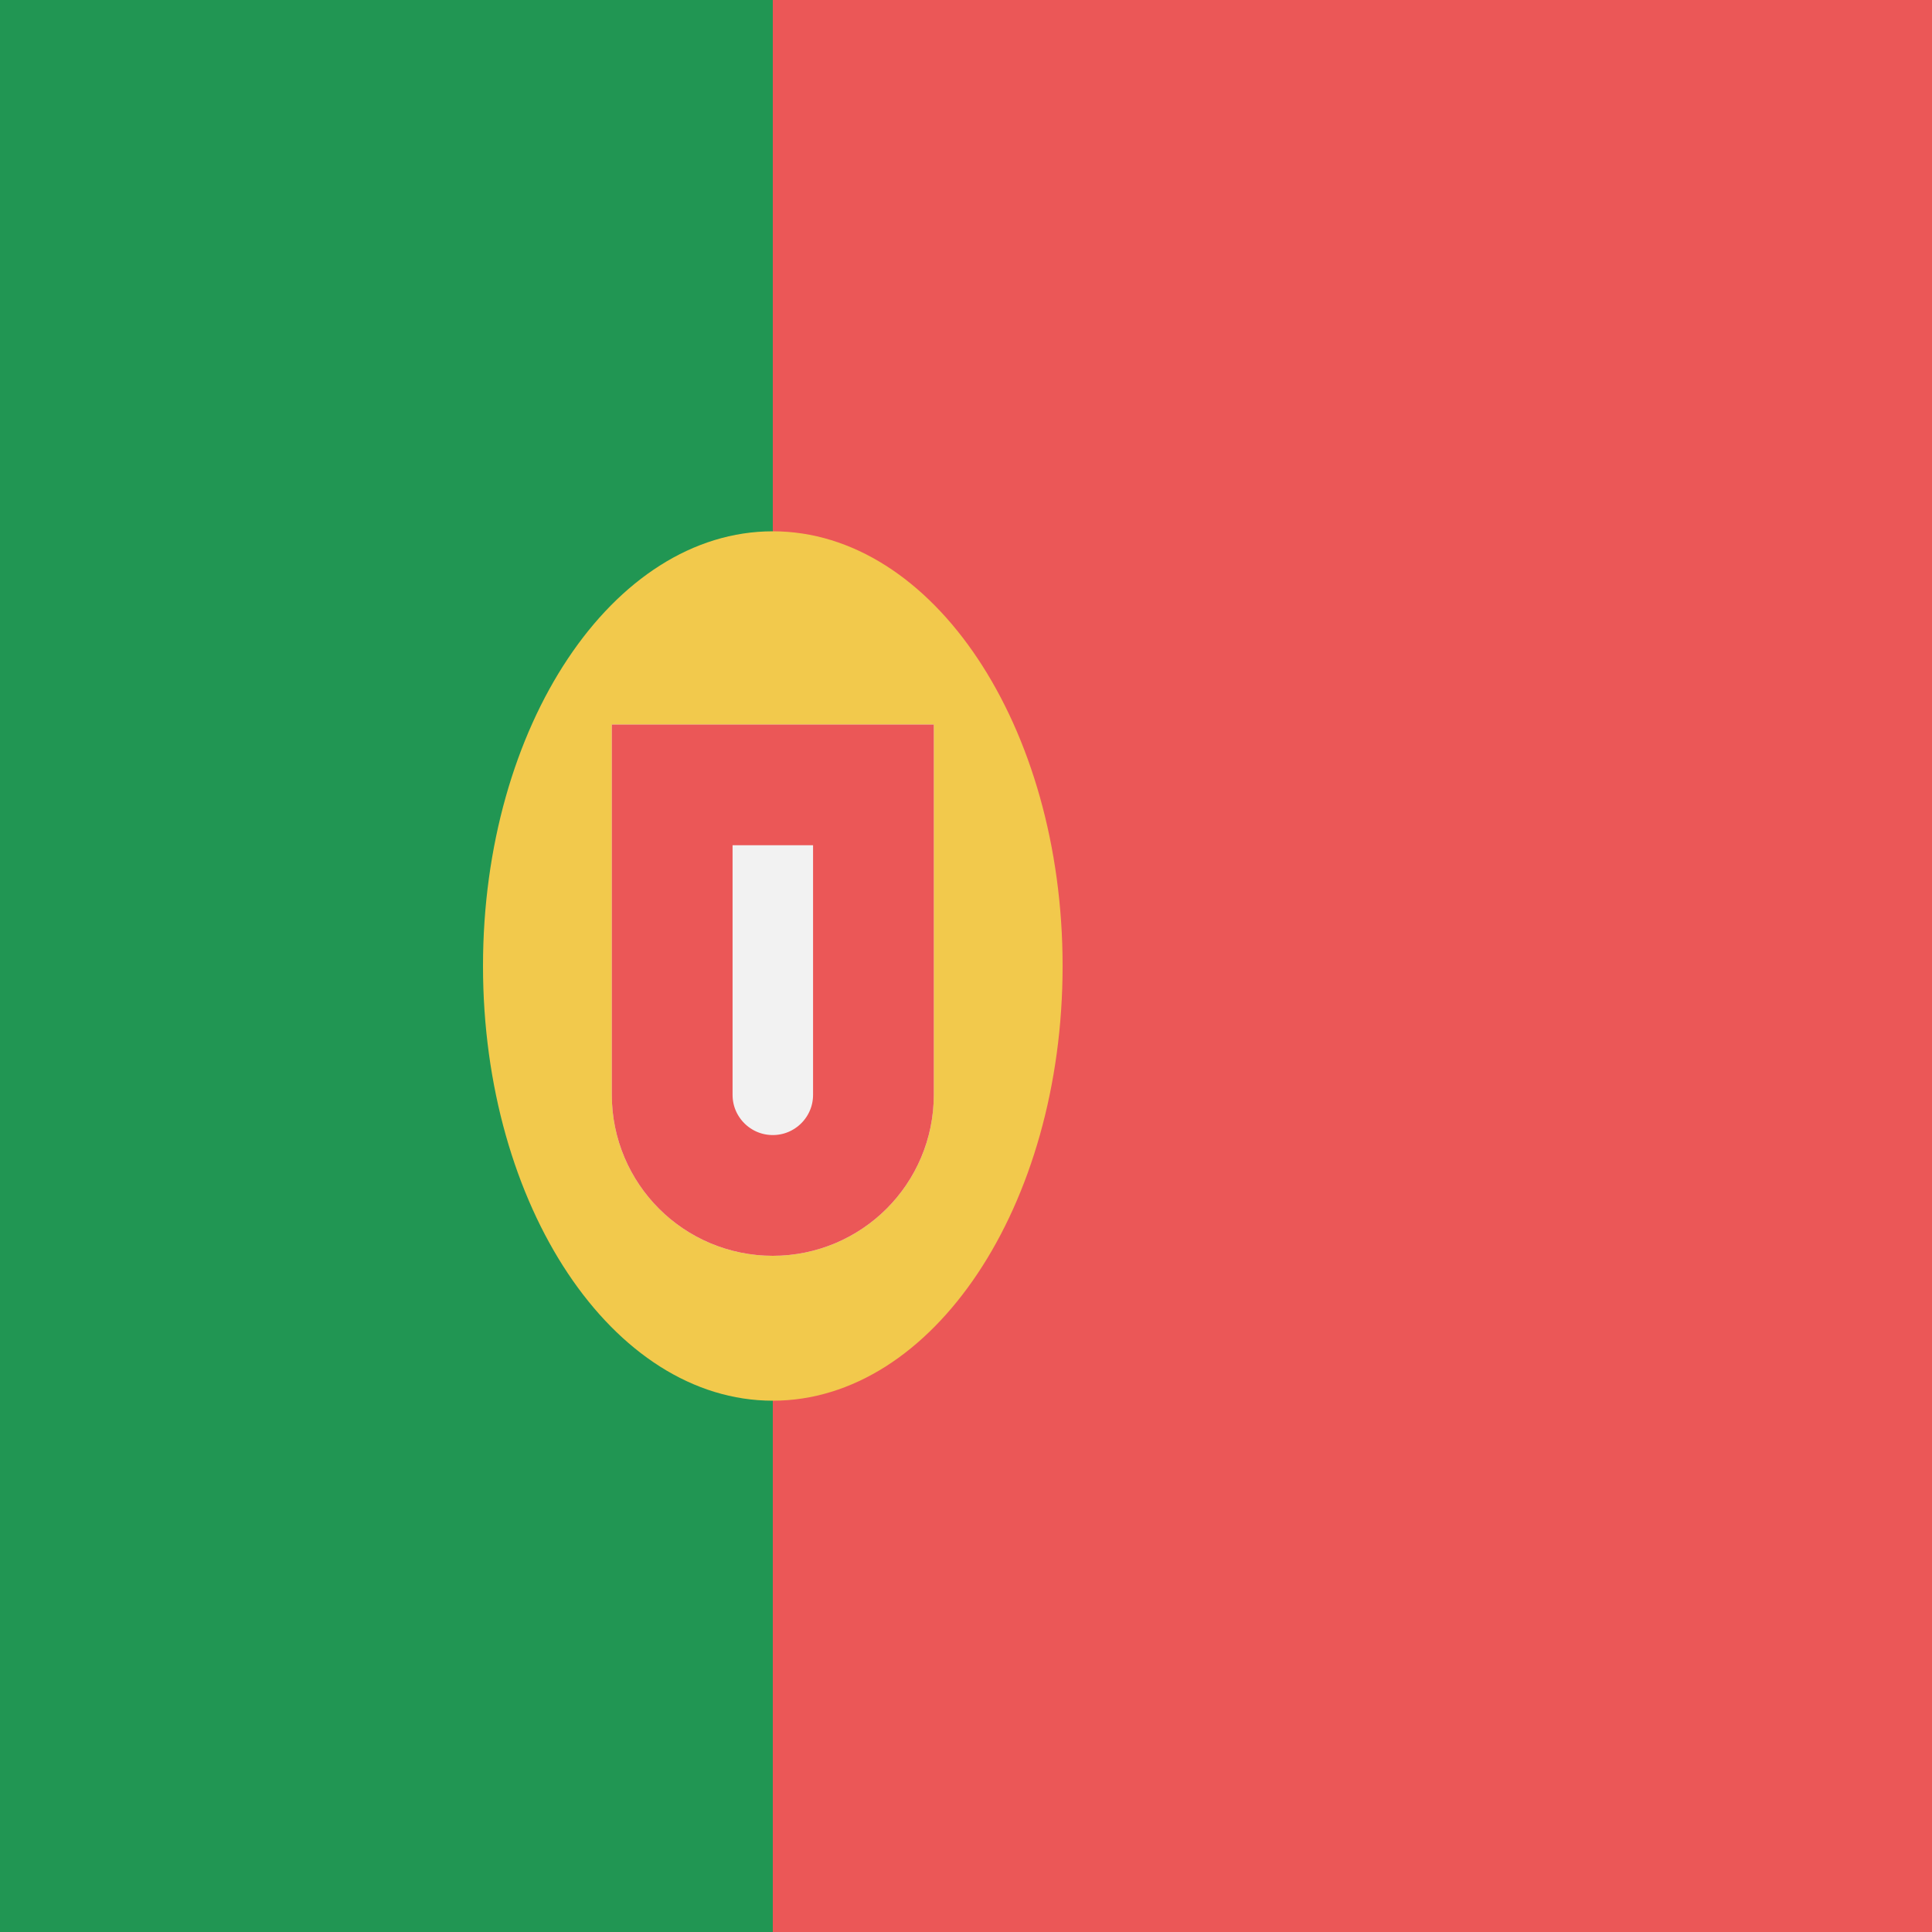
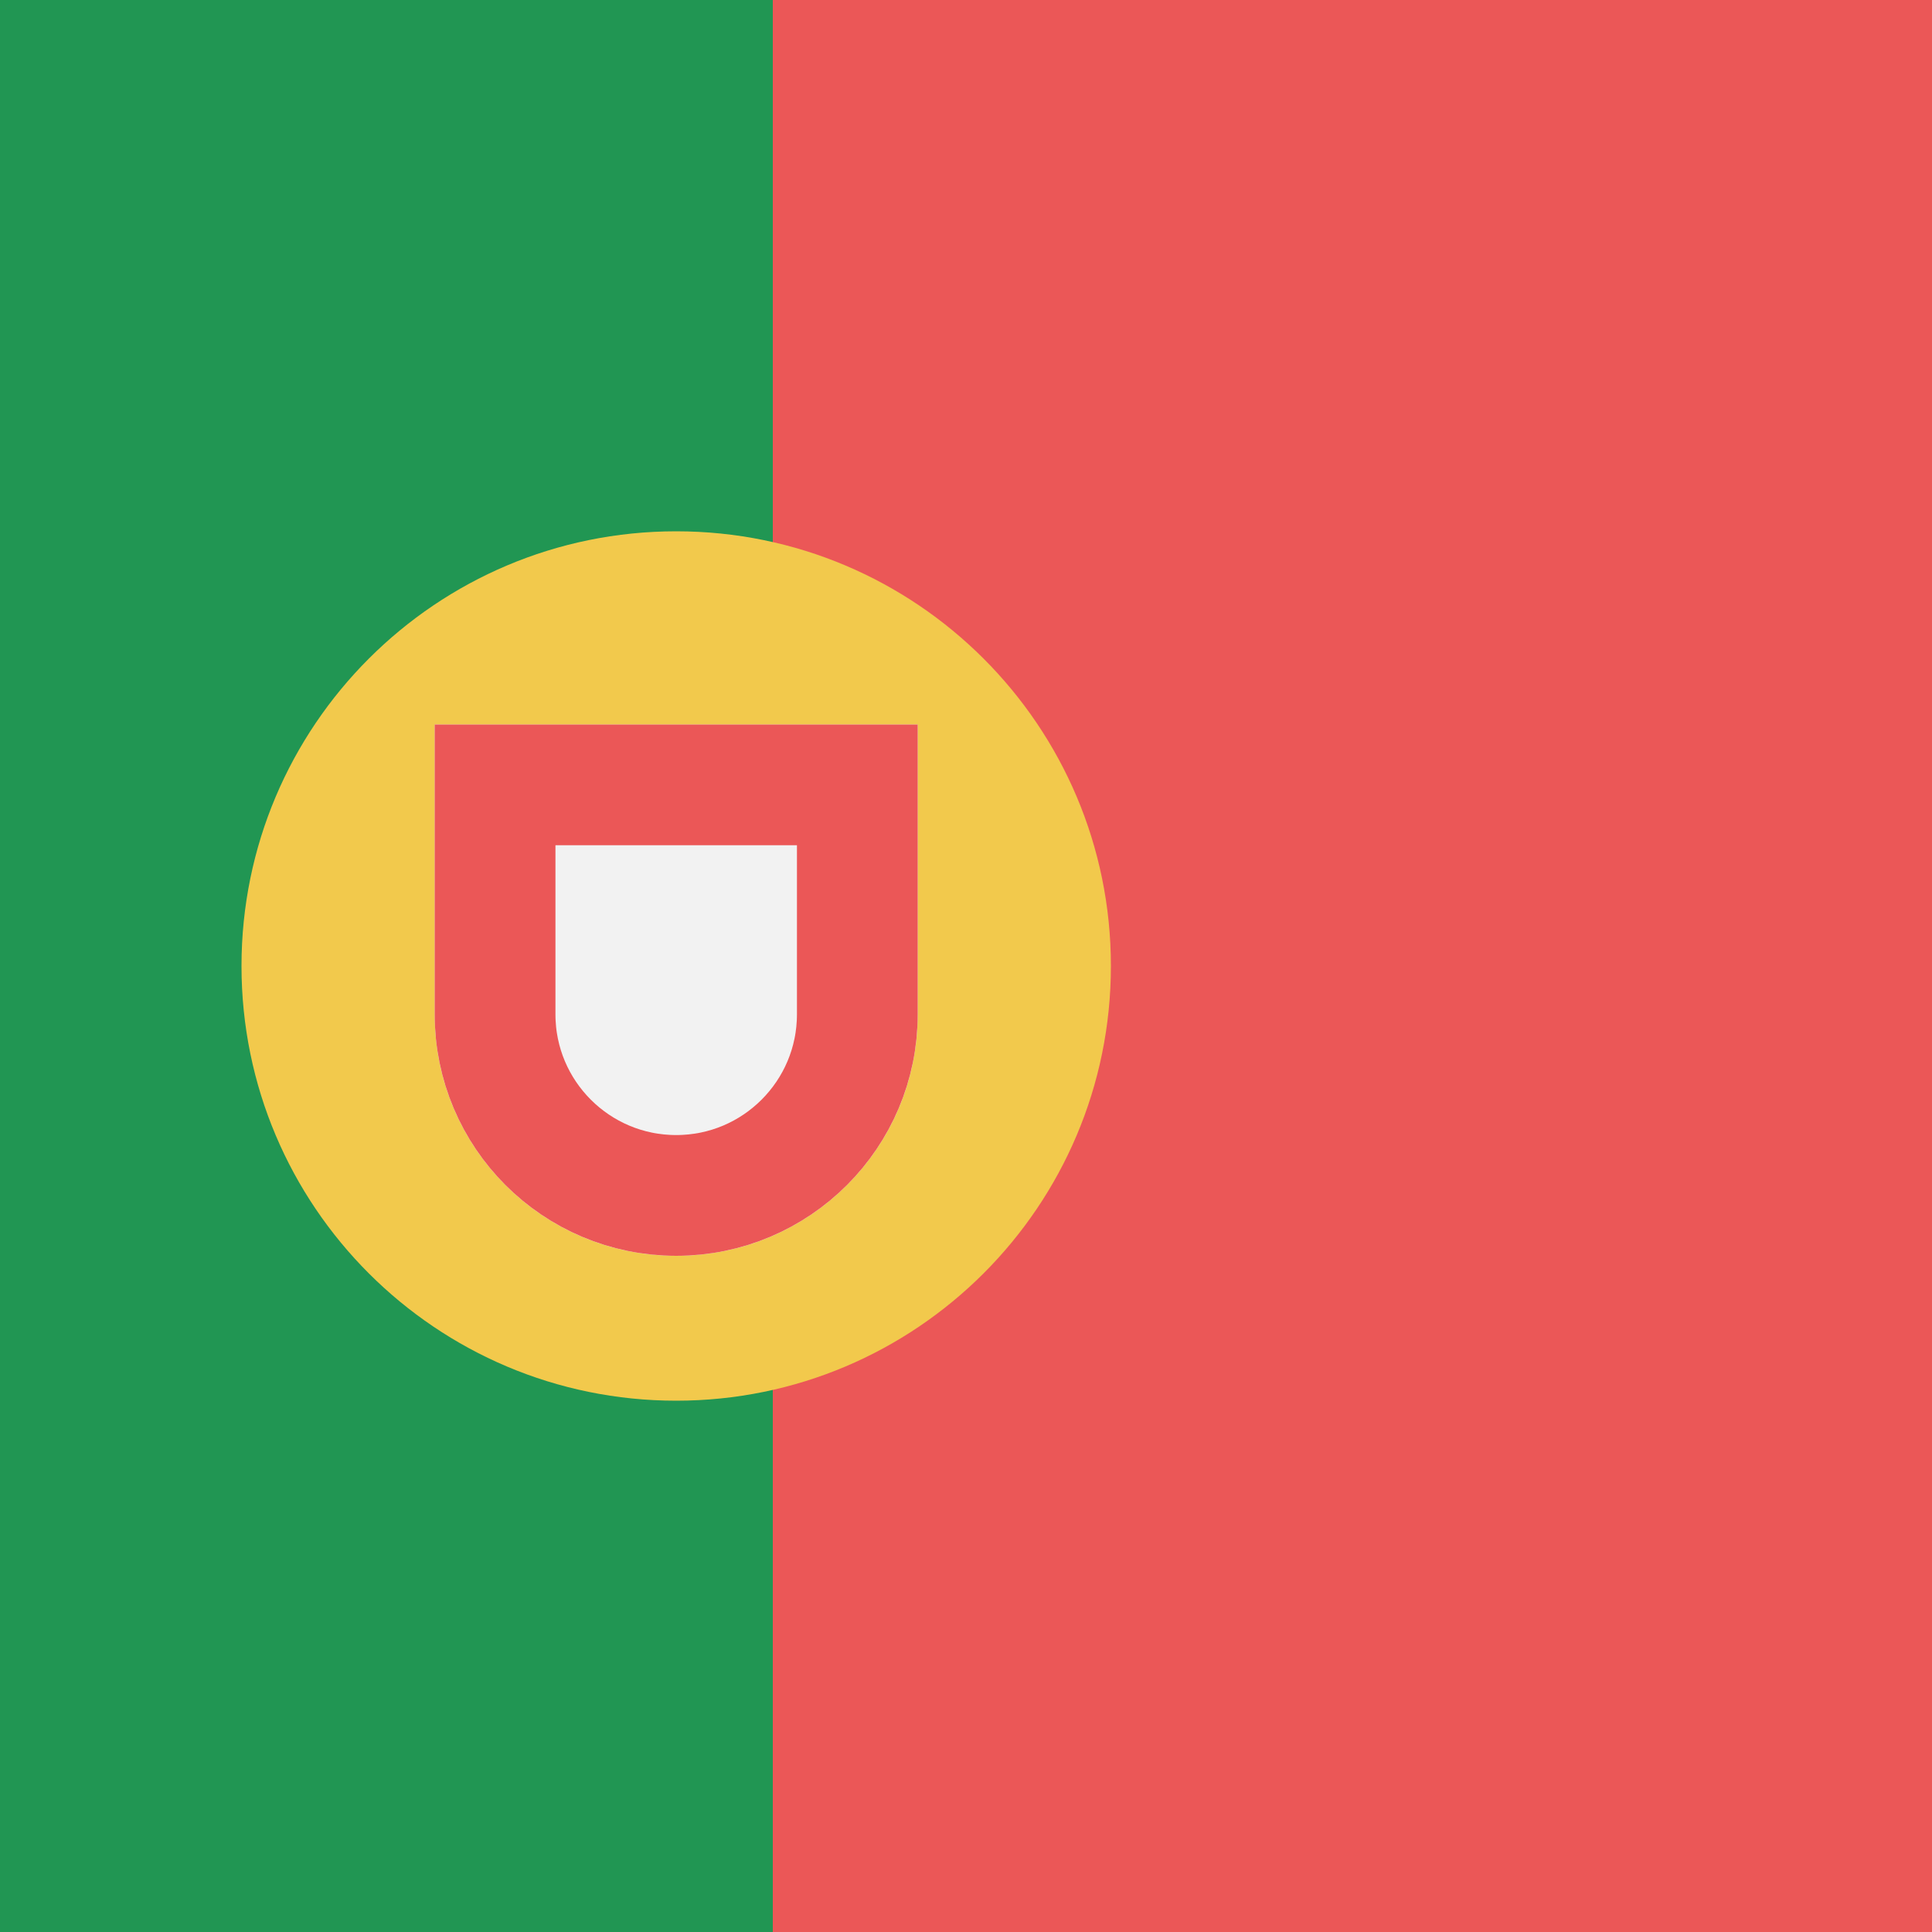
<svg viewBox="0 0 80 80" fill="none">
  <path d="M80 0H0V80H80V0Z" fill="#EB5757" />
  <path d="M32 0V41.304V80H0V0H32Z" fill="#219653" />
-   <path d="M32 58C38.627 58 44 49.941 44 40C44 30.059 38.627 22 32 22C25.373 22 20 30.059 20 40C20 49.941 25.373 58 32 58Z" fill="#F2C94C" />
-   <path d="M25.334 30H38.667V45.333C38.667 49.015 35.682 52 32 52C28.318 52 25.334 49.015 25.334 45.333V30Z" fill="#F2F2F2" />
-   <path d="M27.834 32.5H36.167V45.333C36.167 47.635 34.301 49.5 32 49.5C29.699 49.5 27.834 47.635 27.834 45.333V32.5Z" stroke="#EB5757" stroke-width="5" />
+   <path d="M28 58C37.941 58 46 49.941 46 40C46 30.059 37.941 22 28 22C18.059 22 10 30.059 10 40C10 49.941 18.059 58 28 58Z" fill="#F2C94C" />
+   <path d="M18 30H38V42C38 47.523 33.523 52 28 52C22.477 52 18 47.523 18 42V30Z" fill="#F2F2F2" />
+   <path d="M20.5 32.5H35.5V42C35.5 46.142 32.142 49.5 28 49.5C23.858 49.5 20.5 46.142 20.5 42V32.5Z" stroke="#EB5757" stroke-width="5" />
</svg>
